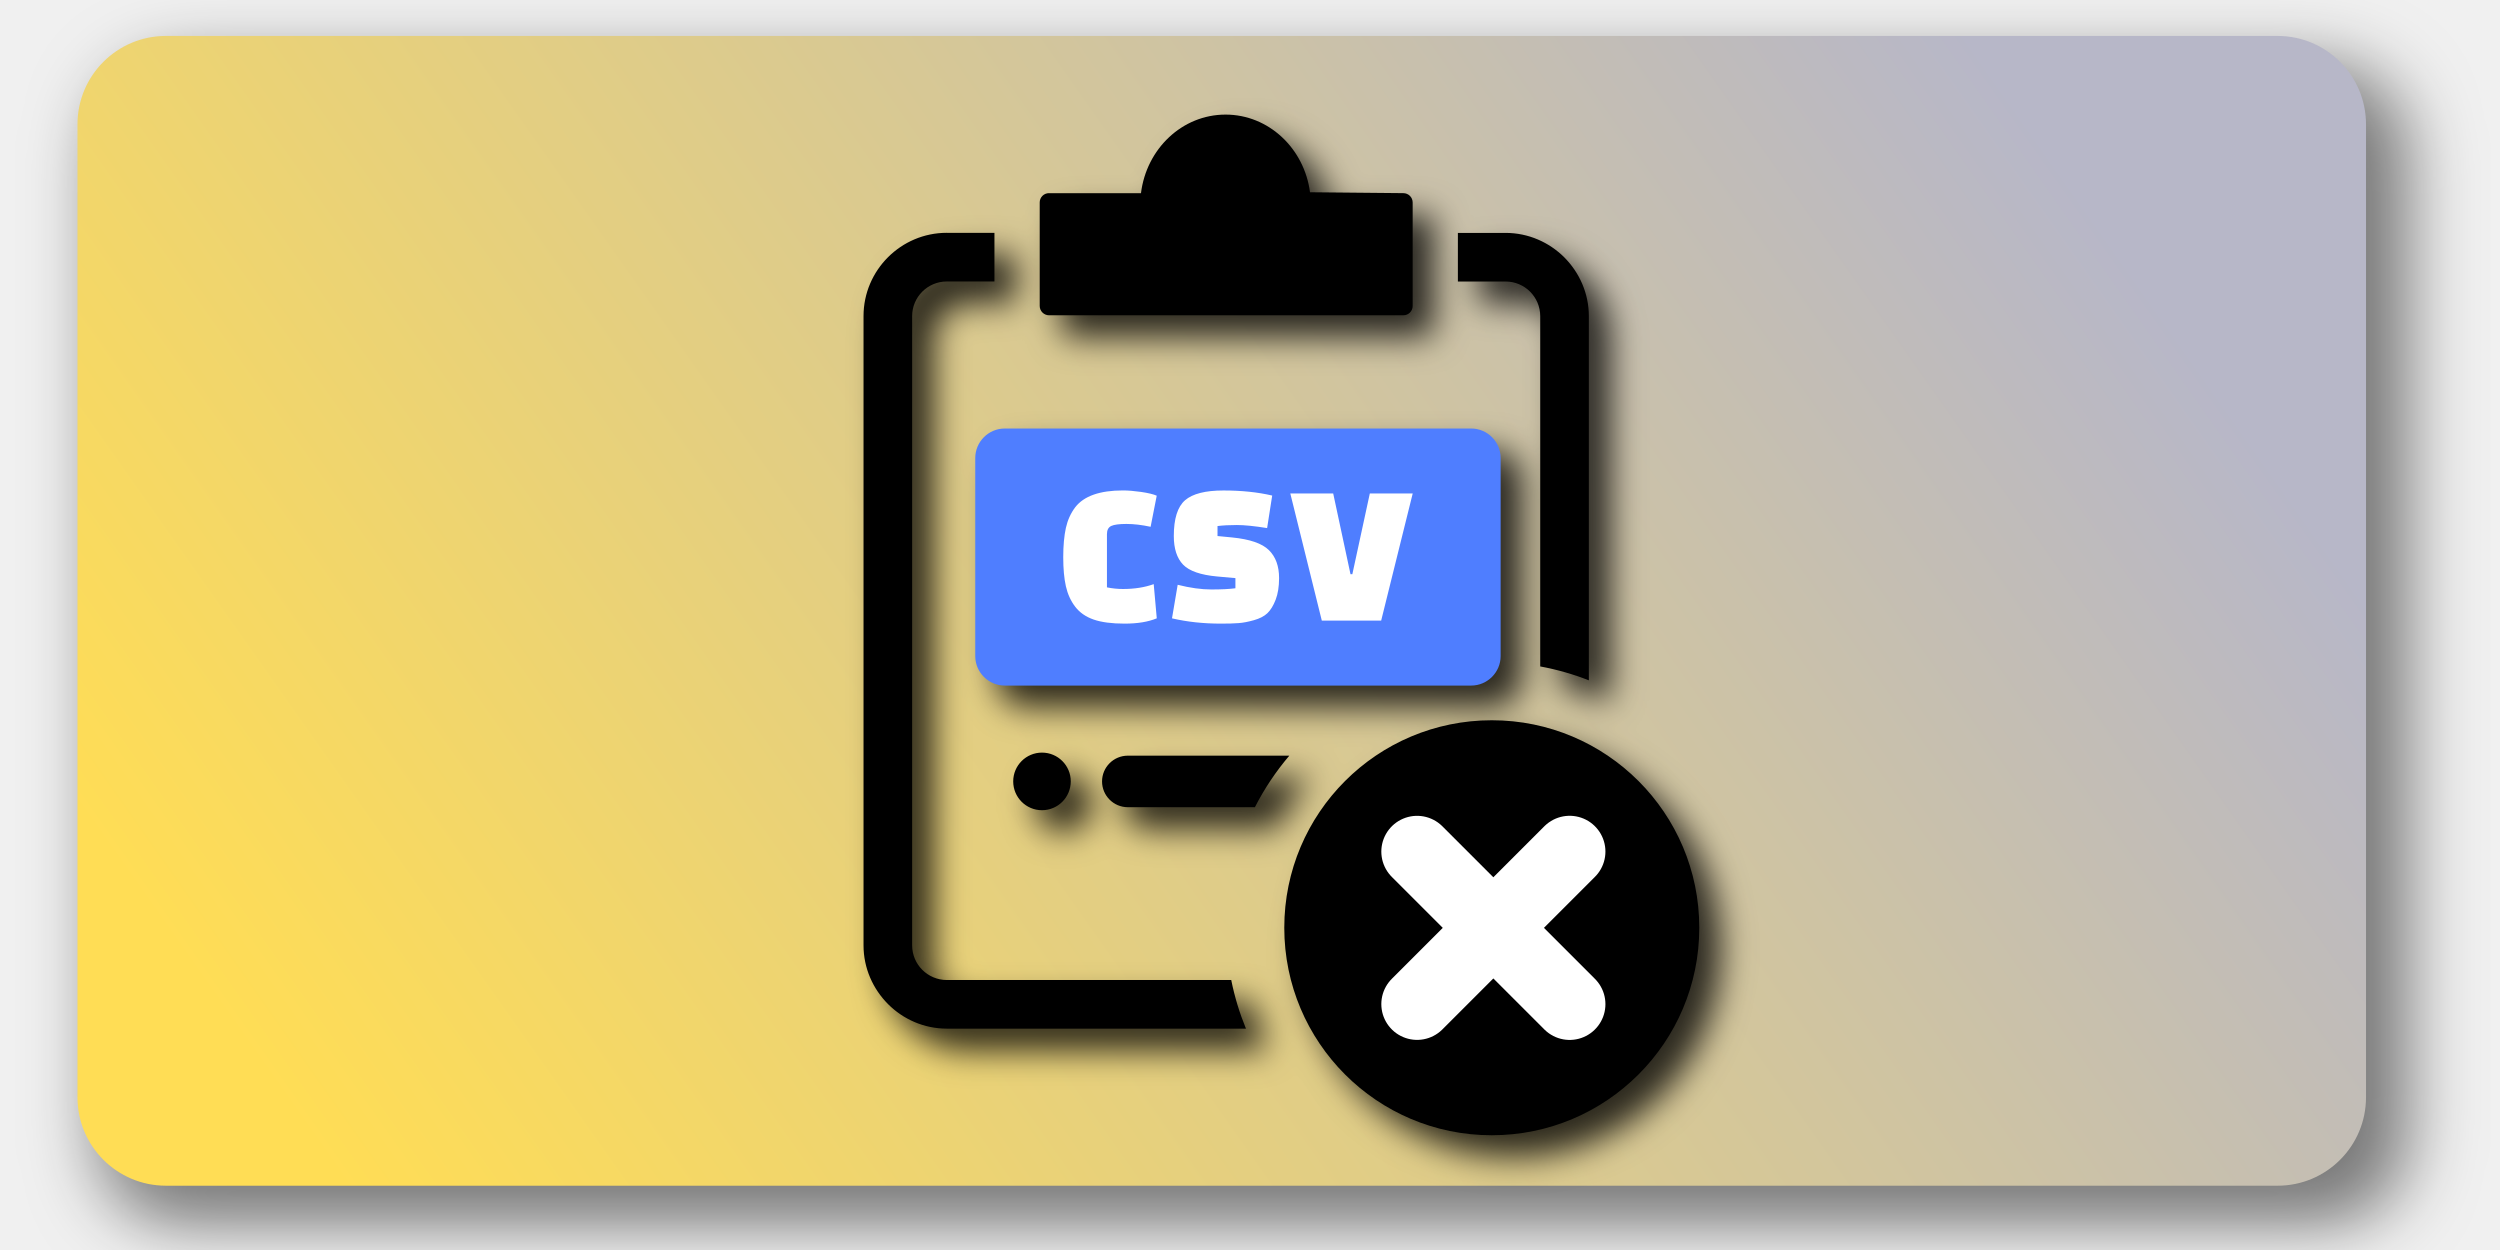
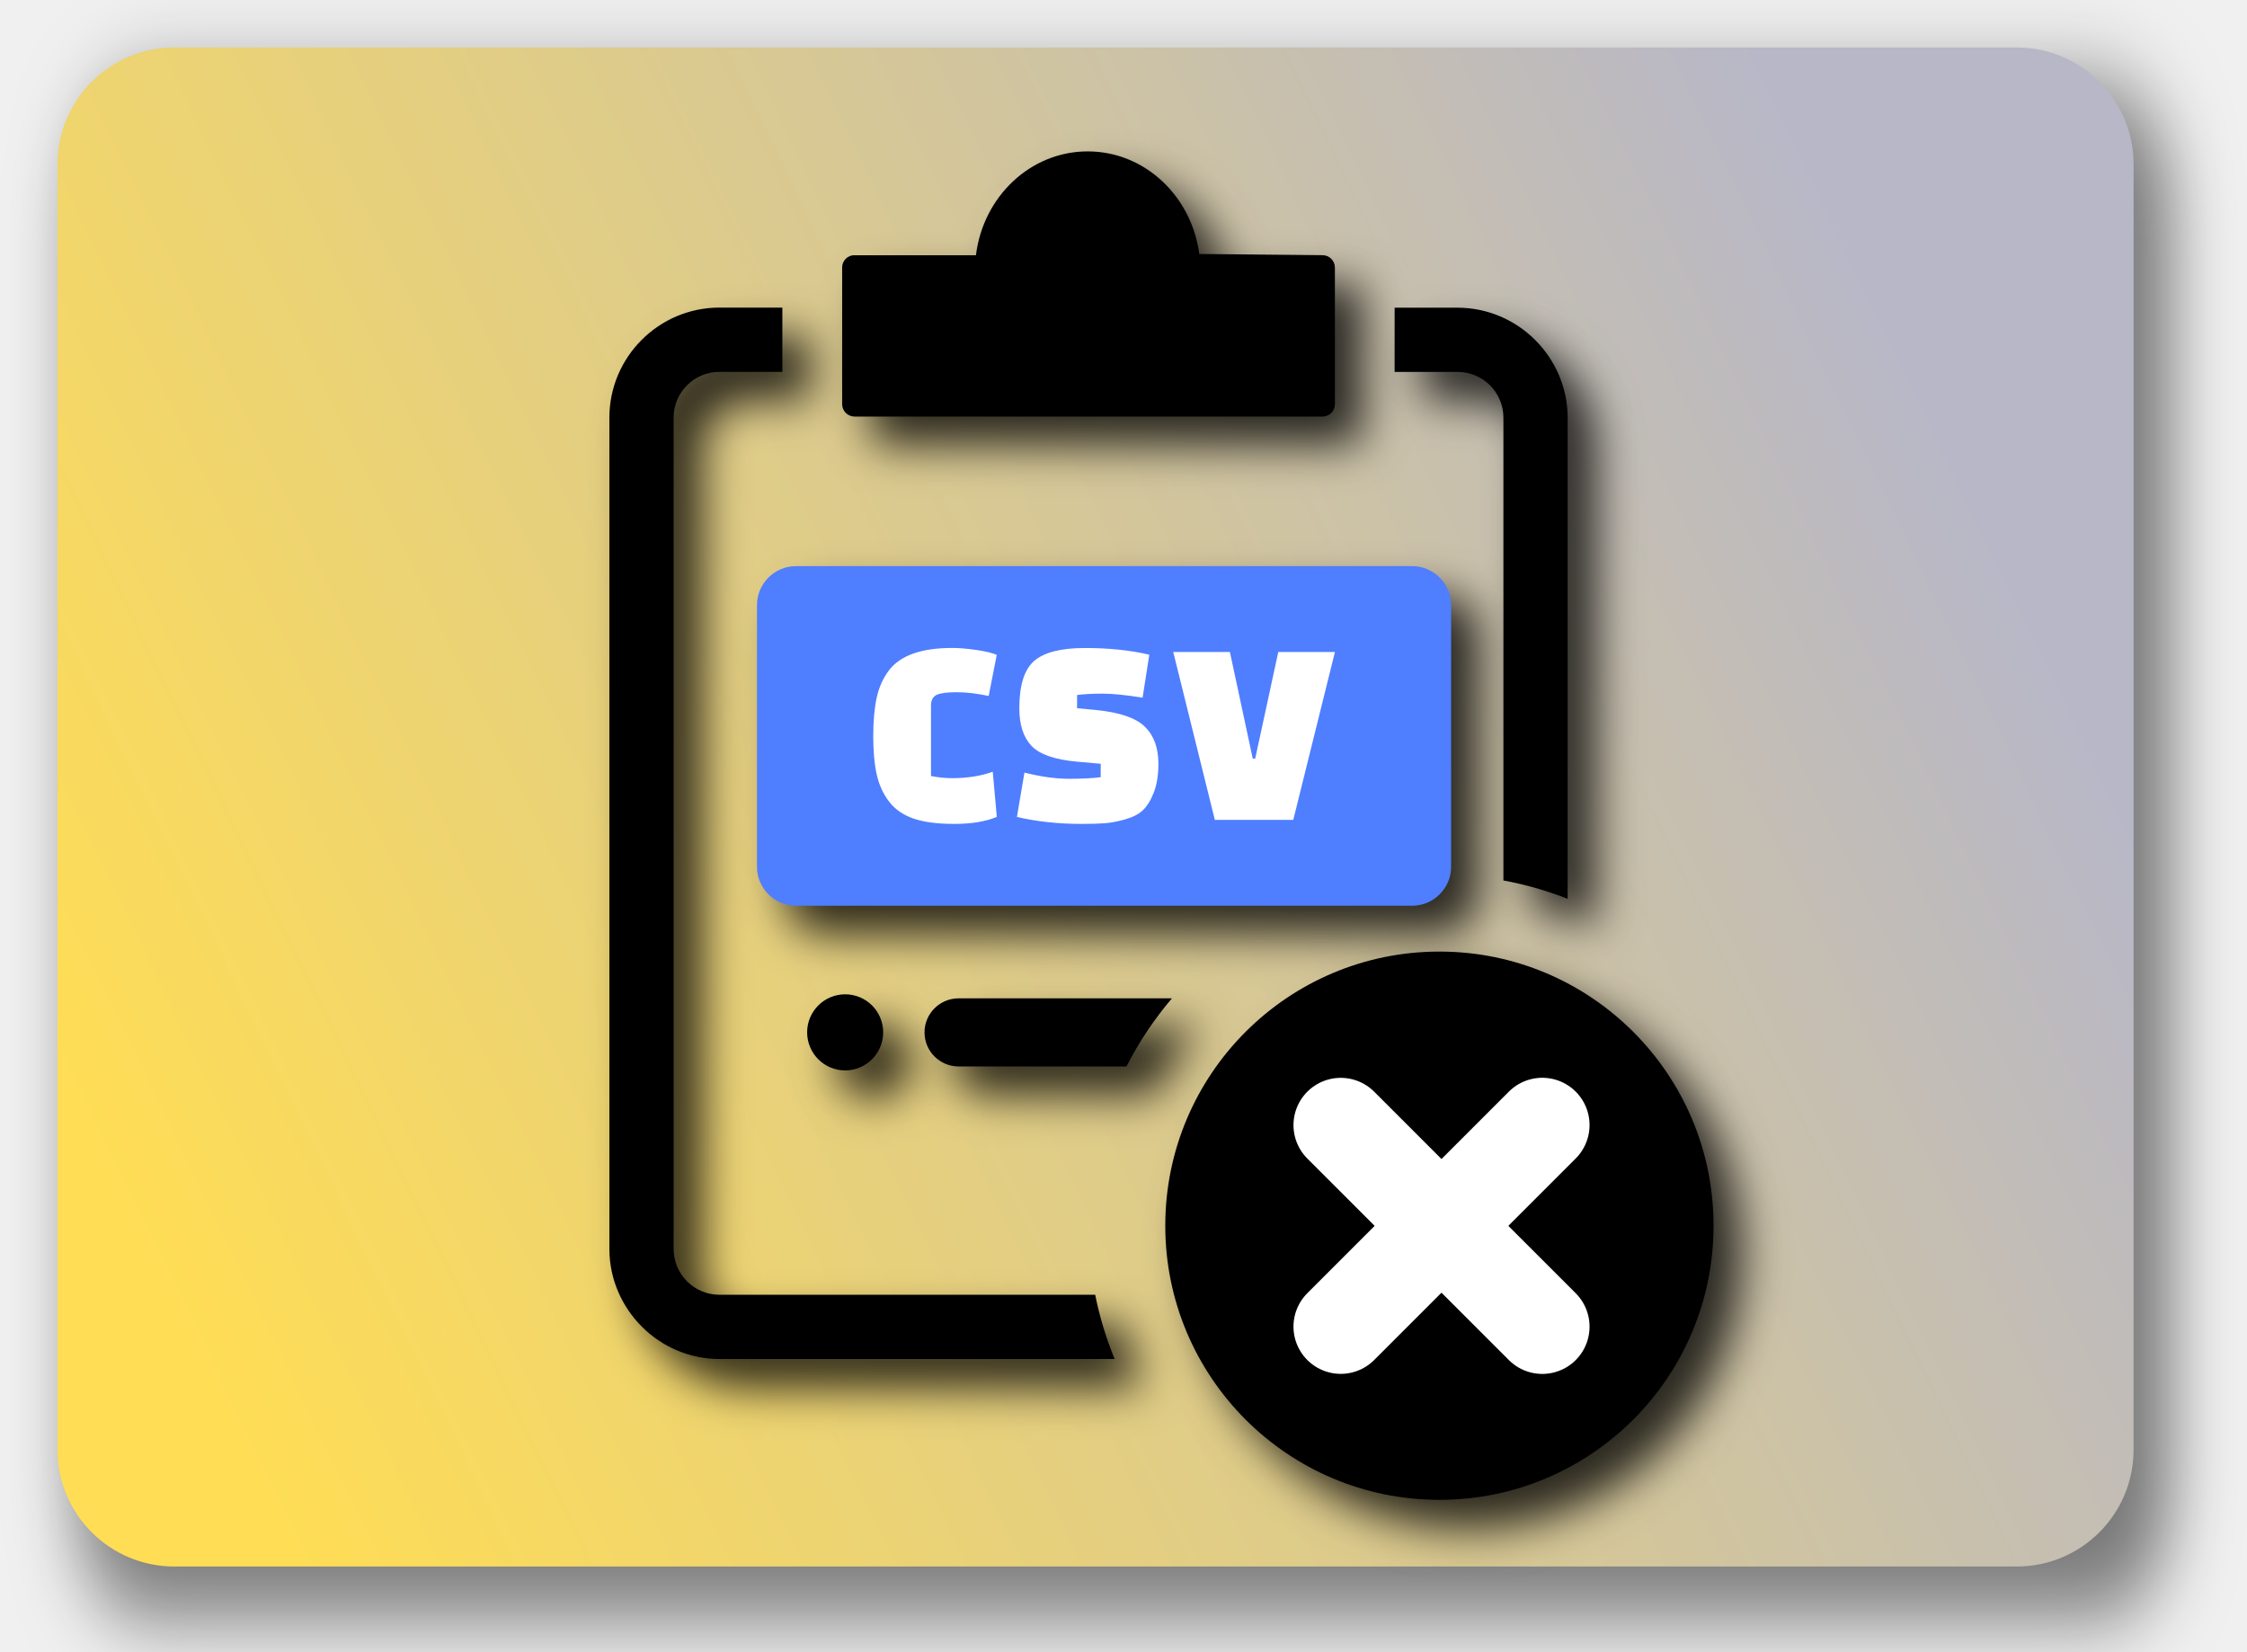
- <svg xmlns="http://www.w3.org/2000/svg" xmlns:xlink="http://www.w3.org/1999/xlink" width="250" height="125" viewBox="0 0 66.146 33.073" version="1.1" id="svg5" xml:space="preserve">
+ <svg xmlns="http://www.w3.org/2000/svg" xmlns:xlink="http://www.w3.org/1999/xlink" width="45mm" height="33.073mm" viewBox="0 0 45 33.073" version="1.1" id="svg5" xml:space="preserve">
  <defs id="defs2">
    <linearGradient id="linearGradient13774">
      <stop style="stop-color:#b7b7c8;stop-opacity:1;" offset="0" id="stop13770" />
      <stop style="stop-color:#ffdd55;stop-opacity:1;" offset="1" id="stop13772" />
    </linearGradient>
    <filter style="color-interpolation-filters:sRGB" id="filter13127" x="-0.036" y="-0.072" width="1.072" height="1.143">
      <feGaussianBlur stdDeviation="0.919" id="feGaussianBlur13129" />
    </filter>
-     <linearGradient xlink:href="#linearGradient13774" id="linearGradient13776" x1="52.154" y1="0.951" x2="9.016" y2="31.372" gradientUnits="userSpaceOnUse" />
+     <linearGradient xlink:href="#linearGradient13774" id="linearGradient13776" x1="52.154" y1="0.951" x2="9.016" y2="31.372" gradientUnits="userSpaceOnUse" gradientTransform="matrix(0.6866576,0,0,1,-0.2564804,0)" />
    <filter style="color-interpolation-filters:sRGB" id="filter4038" x="-0.048" y="-0.039" width="1.096" height="1.079">
      <feGaussianBlur stdDeviation="0.389" id="feGaussianBlur4040" />
    </filter>
  </defs>
  <g id="layer1">
-     <rect style="display:inline;opacity:0.5;fill:#000000;fill-opacity:1;stroke-width:0.556;stroke-linecap:round;stroke-linejoin:round;filter:url(#filter13127)" id="rect13119" width="61.139" height="30.78" x="2.58" y="1.667" ry="2.367" />
-     <rect style="display:inline;fill:url(#linearGradient13776);fill-opacity:1;stroke-width:0.55;stroke-linecap:round;stroke-linejoin:round" id="rect1946" width="60.551" height="30.421" x="2.05" y="0.951" ry="2.34" />
-     <g id="g2337-3" transform="matrix(1.138291,0,0,1.138291,88.83759,-39.05706)" style="opacity:0.8;mix-blend-mode:normal;fill:#000000;filter:url(#filter4038)">
+     <rect style="display:inline;opacity:0.5;fill:#000000;fill-opacity:1;stroke-width:0.556;stroke-linecap:round;stroke-linejoin:round;filter:url(#filter13127)" id="rect13119" width="61.139" height="30.78" x="2.58" y="1.667" ry="2.367" transform="matrix(0.6866576,0,0,1,-0.2564813,0)" />
+     <rect style="display:inline;fill:url(#linearGradient13776);fill-opacity:1;stroke-width:0.456;stroke-linecap:round;stroke-linejoin:round" id="rect1946" width="41.578" height="30.421" x="1.151" y="0.951" ry="2.34" />
+     <g id="g2337-3" transform="matrix(1.138291,0,0,1.138291,78.19412,-39.05706)" style="opacity:0.8;mix-blend-mode:normal;fill:#000000;filter:url(#filter4038)">
      <path d="m -53.162,39.303 h 2.138 c 0.126,-1.03 0.957,-1.827 1.966,-1.827 1.002,0 1.829,0.786 1.963,1.805 l 2.168,0.021 c 0.121,0 0.218,0.097 0.218,0.218 v 2.404 c 0,0.121 -0.097,0.217 -0.218,0.217 h -8.233 c -0.119,0 -0.218,-0.097 -0.218,-0.217 v -2.404 a 0.215,0.215 0 0 1 0.216,-0.218 z m 10.292,12.251 c 2.665,0 4.823,2.16 4.823,4.823 0,2.665 -2.16,4.823 -4.823,4.823 -2.665,0 -4.823,-2.16 -4.823,-4.823 0,-2.665 2.16,-4.823 4.823,-4.823 z m 0.82,2.982 c 0.15,-0.152 0.243,-0.273 0.427,-0.083 l 0.598,0.612 c 0.196,0.194 0.186,0.307 0.001,0.488 l -0.825,0.825 0.82,0.82 c 0.152,0.15 0.273,0.243 0.083,0.427 l -0.612,0.597 c -0.194,0.197 -0.308,0.186 -0.489,0.001 l -0.824,-0.824 -0.825,0.824 c -0.18,0.185 -0.294,0.195 -0.488,-0.001 l -0.612,-0.597 c -0.189,-0.185 -0.068,-0.278 0.084,-0.427 l 0.82,-0.82 -0.825,-0.825 c -0.185,-0.181 -0.195,-0.294 0.001,-0.488 l 0.597,-0.612 c 0.185,-0.19 0.278,-0.068 0.427,0.083 l 0.821,0.82 z M -55.539,40.225 h 1.109 v 1.13 h -1.109 c -0.221,0 -0.423,0.091 -0.568,0.236 -0.146,0.146 -0.236,0.347 -0.236,0.567 v 14.629 c 0,0.221 0.09,0.423 0.236,0.569 0.146,0.145 0.348,0.236 0.569,0.236 h 6.612 c 0.078,0.391 0.194,0.77 0.342,1.13 h -6.954 c -0.529,0 -1.014,-0.218 -1.364,-0.569 -0.352,-0.353 -0.571,-0.836 -0.571,-1.366 v -14.629 c 0,-0.532 0.218,-1.016 0.568,-1.366 0.35,-0.35 0.834,-0.568 1.367,-0.568 z m 13.795,10.078 v -8.144 c 0,-0.221 -0.091,-0.422 -0.236,-0.568 -0.146,-0.145 -0.347,-0.235 -0.569,-0.235 h -1.109 v -1.13 h 1.109 c 0.53,0 1.013,0.218 1.364,0.568 0.352,0.353 0.571,0.837 0.571,1.366 v 8.466 c -0.361,-0.142 -0.739,-0.251 -1.13,-0.323 z m -9.586,-0.374 c -0.331,0 -0.599,-0.269 -0.599,-0.599 0,-0.331 0.268,-0.599 0.599,-0.599 h 6.622 c 0.331,0 0.599,0.268 0.599,0.599 0,0.331 -0.269,0.599 -0.599,0.599 z m -1.995,-1.269 c 0.37,0 0.669,0.3 0.669,0.669 0,0.37 -0.3,0.67 -0.669,0.67 -0.37,0 -0.669,-0.3 -0.669,-0.67 0,-0.37 0.3,-0.669 0.669,-0.669 z m 0,3.646 c 0.37,0 0.669,0.3 0.669,0.669 0,0.37 -0.3,0.67 -0.669,0.67 -0.37,0 -0.669,-0.3 -0.669,-0.67 0,-0.37 0.3,-0.669 0.669,-0.669 z m 1.995,1.269 c -0.331,0 -0.599,-0.269 -0.599,-0.599 0,-0.331 0.269,-0.599 0.599,-0.599 h 3.754 a 6.195,6.195 0 0 0 -0.8,1.198 z m -1.995,-8.558 c 0.37,0 0.669,0.3 0.669,0.669 0,0.37 -0.3,0.669 -0.669,0.669 -0.37,0 -0.669,-0.3 -0.669,-0.669 0,-0.37 0.3,-0.669 0.669,-0.669 z m 1.995,1.268 c -0.331,0 -0.599,-0.268 -0.599,-0.599 0,-0.331 0.268,-0.599 0.599,-0.599 h 6.622 c 0.331,0 0.599,0.269 0.599,0.599 0,0.331 -0.269,0.599 -0.599,0.599 z m 2.249,-7.873 c 0.57,0 1.032,0.462 1.032,1.033 0,0.57 -0.462,1.032 -1.032,1.032 -0.57,0 -1.032,-0.462 -1.032,-1.032 0,-0.57 0.462,-1.033 1.032,-1.033 z" id="path2-6" style="fill:#000000;stroke-width:0.046" />
      <path fill="#ff0000" d="m -54.191,44.773 h 10.842 c 0.377,0 0.685,0.308 0.685,0.685 v 4.605 c 0,0.376 -0.308,0.685 -0.685,0.685 h -10.842 c -0.376,0 -0.685,-0.308 -0.685,-0.685 v -4.605 c 0,-0.377 0.308,-0.685 0.685,-0.685 z" id="path2029-3" style="clip-rule:evenodd;fill:#000000;fill-opacity:1;fill-rule:evenodd;stroke-width:1.5;stroke-dasharray:none;image-rendering:optimizeQuality;shape-rendering:geometricPrecision;text-rendering:geometricPrecision" />
      <path fill="#ffffff" fill-rule="nonzero" d="m -50.728,48.391 0.071,0.794 c -0.198,0.082 -0.447,0.123 -0.747,0.123 -0.299,0 -0.54,-0.032 -0.721,-0.095 -0.181,-0.063 -0.324,-0.162 -0.428,-0.298 -0.104,-0.136 -0.176,-0.295 -0.217,-0.477 -0.041,-0.183 -0.061,-0.408 -0.061,-0.676 0,-0.268 0.021,-0.494 0.061,-0.678 0.041,-0.184 0.114,-0.344 0.217,-0.48 0.202,-0.262 0.572,-0.392 1.111,-0.392 0.12,0 0.261,0.012 0.423,0.035 0.162,0.024 0.283,0.053 0.361,0.087 l -0.142,0.723 c -0.205,-0.044 -0.392,-0.066 -0.562,-0.066 -0.17,0 -0.288,0.016 -0.354,0.047 -0.066,0.032 -0.099,0.095 -0.099,0.189 v 1.238 a 1.855,1.855 0 0 0 0.373,0.038 c 0.268,0 0.506,-0.038 0.714,-0.113 z m 0.425,0.794 0.132,-0.78 c 0.29,0.073 0.551,0.109 0.782,0.109 0.232,0 0.418,-0.009 0.56,-0.028 v -0.236 l -0.425,-0.038 c -0.384,-0.035 -0.648,-0.127 -0.792,-0.276 -0.143,-0.15 -0.215,-0.371 -0.215,-0.664 0,-0.403 0.087,-0.68 0.262,-0.832 0.175,-0.151 0.472,-0.227 0.891,-0.227 0.419,0 0.797,0.039 1.134,0.118 l -0.118,0.756 c -0.293,-0.047 -0.528,-0.071 -0.704,-0.071 -0.177,0 -0.326,0.008 -0.449,0.024 v 0.232 l 0.34,0.033 c 0.413,0.041 0.698,0.139 0.855,0.295 0.158,0.156 0.236,0.372 0.236,0.65 0,0.199 -0.027,0.366 -0.08,0.503 -0.053,0.137 -0.117,0.241 -0.191,0.312 -0.074,0.071 -0.179,0.125 -0.314,0.163 -0.136,0.038 -0.254,0.061 -0.357,0.068 -0.102,0.008 -0.239,0.012 -0.409,0.012 -0.41,0 -0.789,-0.041 -1.139,-0.123 z m 4.598,-2.902 h 0.997 l -0.733,2.954 h -1.38 l -0.732,-2.954 h 0.997 l 0.402,1.876 h 0.043 z" id="path2031-5" style="clip-rule:evenodd;fill:#000000;stroke-width:1.5;stroke-dasharray:none;image-rendering:optimizeQuality;shape-rendering:geometricPrecision;text-rendering:geometricPrecision" />
    </g>
-     <g id="g2337" transform="matrix(1.138291,0,0,1.138291,88.26868,-39.62663)">
+     <g id="g2337" transform="matrix(1.138291,0,0,1.138291,77.62521,-39.62663)">
      <path d="m -53.162,39.303 h 2.138 c 0.126,-1.03 0.957,-1.827 1.966,-1.827 1.002,0 1.829,0.786 1.963,1.805 l 2.168,0.021 c 0.121,0 0.218,0.097 0.218,0.218 v 2.404 c 0,0.121 -0.097,0.217 -0.218,0.217 h -8.233 c -0.119,0 -0.218,-0.097 -0.218,-0.217 v -2.404 a 0.215,0.215 0 0 1 0.216,-0.218 z m 10.292,12.251 c 2.665,0 4.823,2.16 4.823,4.823 0,2.665 -2.16,4.823 -4.823,4.823 -2.665,0 -4.823,-2.16 -4.823,-4.823 0,-2.665 2.16,-4.823 4.823,-4.823 z m 0.82,2.982 c 0.15,-0.152 0.243,-0.273 0.427,-0.083 l 0.598,0.612 c 0.196,0.194 0.186,0.307 0.001,0.488 l -0.825,0.825 0.82,0.82 c 0.152,0.15 0.273,0.243 0.083,0.427 l -0.612,0.597 c -0.194,0.197 -0.308,0.186 -0.489,0.001 l -0.824,-0.824 -0.825,0.824 c -0.18,0.185 -0.294,0.195 -0.488,-0.001 l -0.612,-0.597 c -0.189,-0.185 -0.068,-0.278 0.084,-0.427 l 0.82,-0.82 -0.825,-0.825 c -0.185,-0.181 -0.195,-0.294 0.001,-0.488 l 0.597,-0.612 c 0.185,-0.19 0.278,-0.068 0.427,0.083 l 0.821,0.82 z M -55.539,40.225 h 1.109 v 1.13 h -1.109 c -0.221,0 -0.423,0.091 -0.568,0.236 -0.146,0.146 -0.236,0.347 -0.236,0.567 v 14.629 c 0,0.221 0.09,0.423 0.236,0.569 0.146,0.145 0.348,0.236 0.569,0.236 h 6.612 c 0.078,0.391 0.194,0.77 0.342,1.13 h -6.954 c -0.529,0 -1.014,-0.218 -1.364,-0.569 -0.352,-0.353 -0.571,-0.836 -0.571,-1.366 v -14.629 c 0,-0.532 0.218,-1.016 0.568,-1.366 0.35,-0.35 0.834,-0.568 1.367,-0.568 z m 13.795,10.078 v -8.144 c 0,-0.221 -0.091,-0.422 -0.236,-0.568 -0.146,-0.145 -0.347,-0.235 -0.569,-0.235 h -1.109 v -1.13 h 1.109 c 0.53,0 1.013,0.218 1.364,0.568 0.352,0.353 0.571,0.837 0.571,1.366 v 8.466 c -0.361,-0.142 -0.739,-0.251 -1.13,-0.323 z m -9.586,-0.374 c -0.331,0 -0.599,-0.269 -0.599,-0.599 0,-0.331 0.268,-0.599 0.599,-0.599 h 6.622 c 0.331,0 0.599,0.268 0.599,0.599 0,0.331 -0.269,0.599 -0.599,0.599 z m -1.995,-1.269 c 0.37,0 0.669,0.3 0.669,0.669 0,0.37 -0.3,0.67 -0.669,0.67 -0.37,0 -0.669,-0.3 -0.669,-0.67 0,-0.37 0.3,-0.669 0.669,-0.669 z m 0,3.646 c 0.37,0 0.669,0.3 0.669,0.669 0,0.37 -0.3,0.67 -0.669,0.67 -0.37,0 -0.669,-0.3 -0.669,-0.67 0,-0.37 0.3,-0.669 0.669,-0.669 z m 1.995,1.269 c -0.331,0 -0.599,-0.269 -0.599,-0.599 0,-0.331 0.269,-0.599 0.599,-0.599 h 3.754 a 6.195,6.195 0 0 0 -0.8,1.198 z m -1.995,-8.558 c 0.37,0 0.669,0.3 0.669,0.669 0,0.37 -0.3,0.669 -0.669,0.669 -0.37,0 -0.669,-0.3 -0.669,-0.669 0,-0.37 0.3,-0.669 0.669,-0.669 z m 1.995,1.268 c -0.331,0 -0.599,-0.268 -0.599,-0.599 0,-0.331 0.268,-0.599 0.599,-0.599 h 6.622 c 0.331,0 0.599,0.269 0.599,0.599 0,0.331 -0.269,0.599 -0.599,0.599 z m 2.249,-7.873 c 0.57,0 1.032,0.462 1.032,1.033 0,0.57 -0.462,1.032 -1.032,1.032 -0.57,0 -1.032,-0.462 -1.032,-1.032 0,-0.57 0.462,-1.033 1.032,-1.033 z" id="path2" style="stroke-width:0.046" />
      <path style="opacity:1;fill:#ffffff;fill-opacity:1;stroke:#ffffff;stroke-width:1.663;stroke-linecap:round;stroke-linejoin:miter;stroke-miterlimit:5;stroke-dasharray:none" d="m -44.606,58.152 c 3.546,-3.546 3.546,-3.546 3.546,-3.546" id="path2320" />
      <path style="opacity:1;fill:#ffffff;fill-opacity:1;stroke:#ffffff;stroke-width:1.663;stroke-linecap:round;stroke-linejoin:miter;stroke-miterlimit:5;stroke-dasharray:none" d="m -44.606,54.607 c 3.546,3.546 3.546,3.546 3.546,3.546" id="path2322" />
      <path fill="#ff0000" d="m -54.191,44.773 h 10.842 c 0.377,0 0.685,0.308 0.685,0.685 v 4.605 c 0,0.376 -0.308,0.685 -0.685,0.685 h -10.842 c -0.376,0 -0.685,-0.308 -0.685,-0.685 v -4.605 c 0,-0.377 0.308,-0.685 0.685,-0.685 z" id="path2029" style="clip-rule:evenodd;fill:#4f7eff;fill-opacity:1;fill-rule:evenodd;stroke-width:1.5;stroke-dasharray:none;image-rendering:optimizeQuality;shape-rendering:geometricPrecision;text-rendering:geometricPrecision" />
      <path fill="#ffffff" fill-rule="nonzero" d="m -50.728,48.391 0.071,0.794 c -0.198,0.082 -0.447,0.123 -0.747,0.123 -0.299,0 -0.54,-0.032 -0.721,-0.095 -0.181,-0.063 -0.324,-0.162 -0.428,-0.298 -0.104,-0.136 -0.176,-0.295 -0.217,-0.477 -0.041,-0.183 -0.061,-0.408 -0.061,-0.676 0,-0.268 0.021,-0.494 0.061,-0.678 0.041,-0.184 0.114,-0.344 0.217,-0.48 0.202,-0.262 0.572,-0.392 1.111,-0.392 0.12,0 0.261,0.012 0.423,0.035 0.162,0.024 0.283,0.053 0.361,0.087 l -0.142,0.723 c -0.205,-0.044 -0.392,-0.066 -0.562,-0.066 -0.17,0 -0.288,0.016 -0.354,0.047 -0.066,0.032 -0.099,0.095 -0.099,0.189 v 1.238 a 1.855,1.855 0 0 0 0.373,0.038 c 0.268,0 0.506,-0.038 0.714,-0.113 z m 0.425,0.794 0.132,-0.78 c 0.29,0.073 0.551,0.109 0.782,0.109 0.232,0 0.418,-0.009 0.56,-0.028 v -0.236 l -0.425,-0.038 c -0.384,-0.035 -0.648,-0.127 -0.792,-0.276 -0.143,-0.15 -0.215,-0.371 -0.215,-0.664 0,-0.403 0.087,-0.68 0.262,-0.832 0.175,-0.151 0.472,-0.227 0.891,-0.227 0.419,0 0.797,0.039 1.134,0.118 l -0.118,0.756 c -0.293,-0.047 -0.528,-0.071 -0.704,-0.071 -0.177,0 -0.326,0.008 -0.449,0.024 v 0.232 l 0.34,0.033 c 0.413,0.041 0.698,0.139 0.855,0.295 0.158,0.156 0.236,0.372 0.236,0.65 0,0.199 -0.027,0.366 -0.08,0.503 -0.053,0.137 -0.117,0.241 -0.191,0.312 -0.074,0.071 -0.179,0.125 -0.314,0.163 -0.136,0.038 -0.254,0.061 -0.357,0.068 -0.102,0.008 -0.239,0.012 -0.409,0.012 -0.41,0 -0.789,-0.041 -1.139,-0.123 z m 4.598,-2.902 h 0.997 l -0.733,2.954 h -1.38 l -0.732,-2.954 h 0.997 l 0.402,1.876 h 0.043 z" id="path2031" style="clip-rule:evenodd;stroke-width:1.5;stroke-dasharray:none;image-rendering:optimizeQuality;shape-rendering:geometricPrecision;text-rendering:geometricPrecision" />
    </g>
  </g>
</svg>
